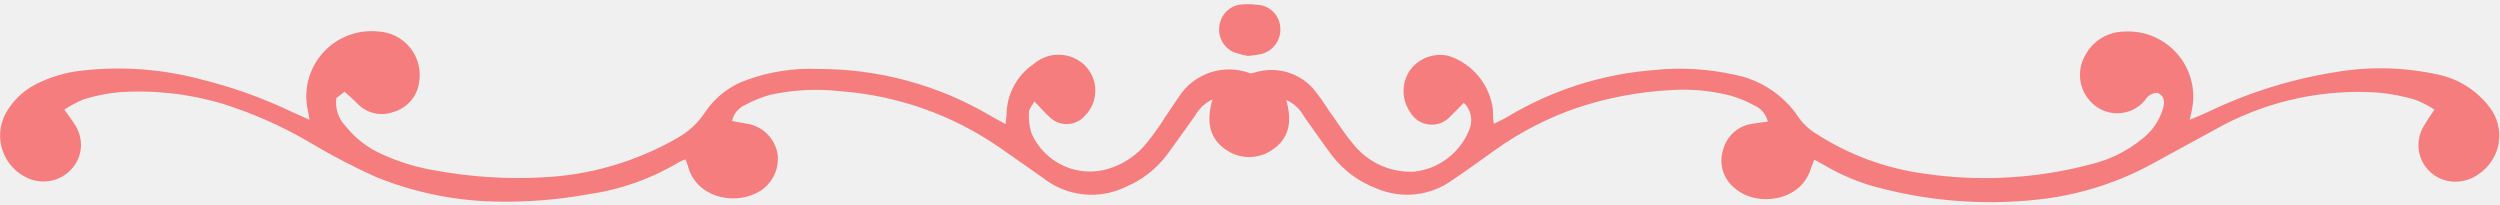
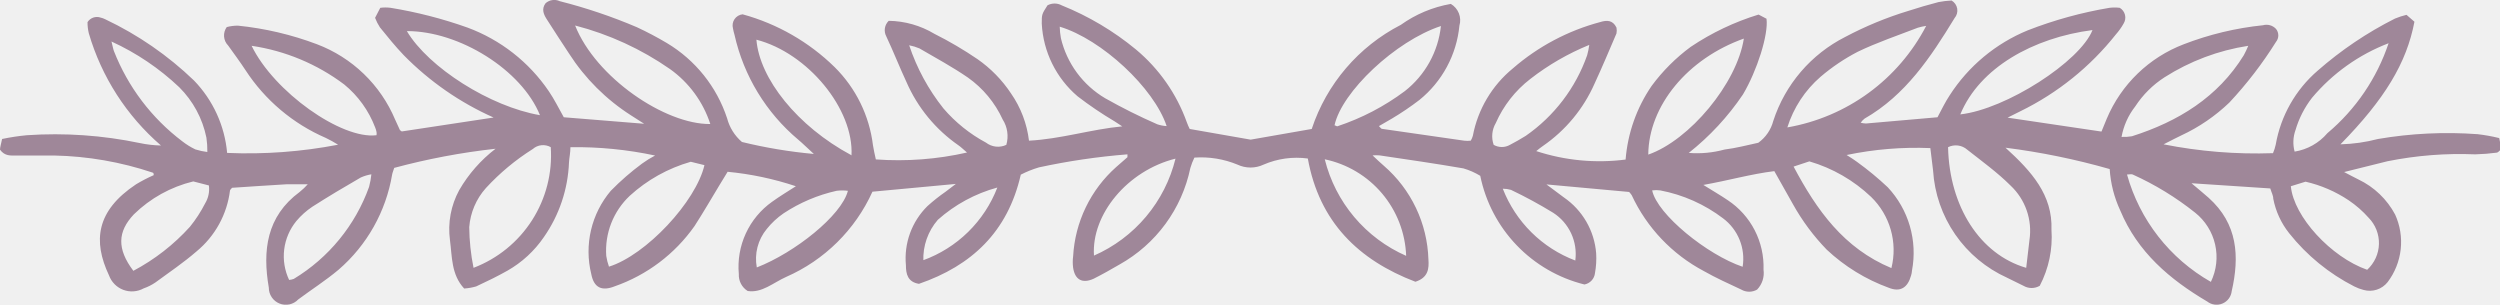
- <svg xmlns="http://www.w3.org/2000/svg" width="428" height="35" viewBox="0 0 428 35" fill="none">
-   <path d="M11.017 18.763C11.842 19.945 12.444 20.703 12.912 21.505C13.632 22.643 13.958 23.986 13.841 25.326C13.724 26.668 13.171 27.933 12.266 28.93C11.365 29.925 10.179 30.617 8.87 30.913C7.56 31.208 6.192 31.092 4.951 30.579C3.919 30.154 2.988 29.517 2.218 28.709C1.448 27.902 0.856 26.942 0.48 25.892C0.104 24.841 -0.048 23.724 0.034 22.611C0.117 21.498 0.432 20.415 0.959 19.432C2.126 17.323 3.886 15.602 6.021 14.482C8.478 13.215 11.146 12.406 13.893 12.097C20.711 11.305 27.617 11.796 34.254 13.546C39.714 14.881 45.02 16.779 50.088 19.209L52.987 20.502C52.809 19.521 52.719 18.83 52.563 18.161C52.307 16.483 52.438 14.768 52.946 13.148C53.454 11.528 54.325 10.045 55.493 8.813C56.661 7.58 58.095 6.631 59.686 6.037C61.277 5.443 62.983 5.221 64.673 5.386C65.753 5.427 66.811 5.701 67.775 6.19C68.738 6.679 69.584 7.372 70.254 8.22C70.924 9.068 71.402 10.051 71.655 11.101C71.908 12.152 71.93 13.244 71.72 14.304C71.528 15.442 71.018 16.503 70.249 17.363C69.479 18.223 68.481 18.848 67.371 19.164C66.289 19.565 65.112 19.633 63.991 19.359C62.87 19.085 61.857 18.481 61.082 17.626C60.436 16.98 59.744 16.378 58.986 15.709L57.581 16.801C57.466 17.673 57.55 18.56 57.829 19.394C58.107 20.228 58.571 20.988 59.187 21.617C60.855 23.715 63.015 25.369 65.476 26.433C68.419 27.779 71.533 28.717 74.731 29.22C80.613 30.29 86.6 30.679 92.571 30.379C100.8 30.048 108.827 27.73 115.965 23.623C117.9 22.554 119.54 21.022 120.737 19.164C122.458 16.619 124.952 14.696 127.851 13.68C131.799 12.25 135.99 11.614 140.184 11.807C150.486 11.803 160.603 14.551 169.487 19.766C170.268 20.235 171.093 20.658 172.163 21.238C172.163 20.524 172.32 20.101 172.32 19.655C172.33 17.925 172.764 16.223 173.585 14.7C174.405 13.176 175.586 11.877 177.025 10.915C177.934 10.139 179.041 9.631 180.222 9.446C181.403 9.261 182.612 9.407 183.715 9.867C184.647 10.244 185.472 10.845 186.115 11.617C186.758 12.39 187.2 13.31 187.401 14.294C187.602 15.279 187.556 16.298 187.267 17.261C186.978 18.224 186.455 19.1 185.745 19.811C185.369 20.245 184.906 20.597 184.387 20.844C183.868 21.09 183.303 21.226 182.729 21.243C182.154 21.26 181.582 21.157 181.05 20.941C180.517 20.725 180.035 20.401 179.634 19.989C178.809 19.254 178.073 18.384 177.092 17.358C176.691 18.094 176.178 18.629 176.155 19.164C176.08 20.384 176.223 21.607 176.579 22.776C177.642 25.245 179.58 27.235 182.021 28.362C184.462 29.49 187.234 29.676 189.803 28.885C192.389 28.095 194.675 26.541 196.36 24.426C197.475 22.999 198.59 21.505 199.527 19.967C200.307 18.875 200.999 17.738 201.757 16.667C203.019 14.662 204.939 13.156 207.188 12.408C209.437 11.66 211.876 11.716 214.089 12.565C214.491 12.565 215.026 12.297 215.583 12.208C217.219 11.842 218.921 11.911 220.522 12.408C222.122 12.905 223.564 13.812 224.704 15.04C225.712 16.254 226.636 17.535 227.47 18.875C228.875 20.792 230.124 22.865 231.662 24.649C232.91 26.228 234.52 27.483 236.357 28.306C238.193 29.129 240.202 29.496 242.211 29.376C244.294 29.128 246.269 28.316 247.924 27.027C249.579 25.738 250.85 24.021 251.599 22.063C251.89 21.305 251.952 20.479 251.778 19.686C251.603 18.893 251.2 18.169 250.618 17.604L248.388 19.833C247.936 20.366 247.36 20.781 246.711 21.041C246.062 21.3 245.359 21.396 244.664 21.322C243.968 21.247 243.302 21.003 242.723 20.611C242.144 20.22 241.669 19.692 241.341 19.075C240.654 18.041 240.288 16.827 240.288 15.586C240.288 14.345 240.654 13.131 241.341 12.097C242.078 11.053 243.113 10.254 244.31 9.805C245.507 9.356 246.811 9.276 248.054 9.578C250.045 10.241 251.81 11.452 253.143 13.073C254.477 14.694 255.325 16.659 255.591 18.741C255.591 19.477 255.591 20.19 255.747 21.193C256.617 20.747 257.308 20.457 257.978 20.056C265.647 15.434 274.293 12.67 283.222 11.985C287.769 11.518 292.362 11.782 296.826 12.766C299.087 13.185 301.24 14.057 303.156 15.329C305.072 16.601 306.712 18.247 307.976 20.168C308.81 21.317 309.873 22.281 311.098 22.999C316.568 26.502 322.73 28.784 329.162 29.688C338.788 31.149 348.612 30.61 358.02 28.105C361.178 27.347 364.127 25.892 366.65 23.846C368.426 22.511 369.718 20.632 370.33 18.496C370.62 17.381 370.575 16.4 369.326 15.887C368.896 15.896 368.476 16.019 368.108 16.242C367.74 16.465 367.437 16.781 367.23 17.158C366.215 18.378 364.77 19.162 363.193 19.349C361.616 19.536 360.028 19.11 358.756 18.161C357.467 17.191 356.572 15.788 356.236 14.211C355.9 12.634 356.145 10.988 356.927 9.578C357.556 8.339 358.512 7.296 359.691 6.562C360.87 5.827 362.228 5.428 363.617 5.408C365.33 5.297 367.045 5.583 368.629 6.244C370.213 6.904 371.624 7.921 372.75 9.216C373.877 10.51 374.689 12.047 375.124 13.707C375.559 15.367 375.605 17.105 375.258 18.785C375.147 19.209 375.058 19.655 374.879 20.502C376.106 19.989 376.953 19.655 377.778 19.276C384.633 15.95 391.935 13.637 399.455 12.409C405.366 11.352 411.428 11.466 417.296 12.743C420.854 13.468 424.026 15.466 426.216 18.362C426.877 19.213 427.357 20.189 427.626 21.232C427.896 22.275 427.951 23.362 427.786 24.427C427.621 25.491 427.24 26.511 426.667 27.423C426.094 28.335 425.341 29.121 424.454 29.732C423.069 30.775 421.339 31.253 419.615 31.07C418.592 30.958 417.612 30.595 416.762 30.015C415.912 29.434 415.218 28.653 414.742 27.74C414.266 26.828 414.022 25.812 414.032 24.783C414.041 23.754 414.304 22.743 414.798 21.84C415.405 20.78 416.067 19.753 416.783 18.763C415.724 18.073 414.595 17.498 413.415 17.046C411.326 16.438 409.182 16.035 407.015 15.842C397.936 15.25 388.869 17.146 380.789 21.327C376.641 23.556 372.649 25.786 368.523 28.016C362.979 31.043 356.936 33.052 350.683 33.946C341.224 35.214 331.611 34.662 322.36 32.319C318.789 31.476 315.367 30.093 312.213 28.216C311.745 27.926 311.232 27.681 310.608 27.347C310.362 28.016 310.139 28.528 309.961 29.041C308.199 34.481 300.862 35.462 297.116 32.319C296.11 31.563 295.366 30.512 294.986 29.313C294.606 28.114 294.61 26.827 294.997 25.63C295.301 24.463 295.947 23.414 296.854 22.619C297.761 21.824 298.885 21.32 300.082 21.171L302.646 20.814C302.514 20.218 302.243 19.661 301.855 19.189C301.468 18.716 300.975 18.341 300.416 18.094C299.091 17.354 297.684 16.771 296.224 16.355C292.809 15.493 289.277 15.185 285.764 15.441C280.454 15.744 275.206 16.741 270.154 18.406C265.095 20.119 260.315 22.569 255.97 25.675C253.584 27.391 251.198 29.108 248.745 30.758C246.898 32.12 244.728 32.979 242.448 33.248C240.168 33.518 237.858 33.19 235.743 32.296C232.689 31.162 230.015 29.192 228.027 26.611C226.355 24.381 224.838 22.152 223.233 19.922C222.563 18.674 221.496 17.686 220.2 17.113C221.248 20.77 220.802 23.802 217.546 25.831C216.401 26.548 215.071 26.916 213.72 26.888C212.369 26.86 211.056 26.438 209.941 25.675C206.908 23.668 206.529 20.636 207.577 17.002C206.32 17.614 205.278 18.594 204.589 19.811C202.983 22.041 201.445 24.27 199.794 26.5C197.948 28.943 195.485 30.851 192.658 32.029C190.411 33.107 187.907 33.537 185.428 33.269C182.95 33.001 180.595 32.047 178.631 30.513C176.133 28.774 173.658 26.99 171.16 25.273C163.098 19.687 153.69 16.354 143.908 15.62C139.842 15.152 135.726 15.371 131.732 16.266C130.276 16.683 128.87 17.259 127.539 17.983C126.979 18.23 126.486 18.609 126.102 19.086C125.718 19.563 125.454 20.125 125.331 20.725L127.562 21.126C128.943 21.279 130.237 21.881 131.244 22.84C132.251 23.798 132.916 25.06 133.137 26.433C133.292 27.802 133.011 29.185 132.334 30.386C131.658 31.587 130.62 32.544 129.368 33.121C125.153 35.128 119.065 33.567 117.771 28.395C117.651 28.015 117.509 27.643 117.348 27.28C116.965 27.418 116.593 27.582 116.233 27.77C111.484 30.613 106.214 32.478 100.733 33.255C95.394 34.227 89.968 34.646 84.543 34.503C77.593 34.327 70.732 32.892 64.294 30.267C60.468 28.543 56.745 26.6 53.143 24.448C48.399 21.649 43.348 19.405 38.09 17.76C32.31 16.035 26.266 15.37 20.249 15.798C18.261 16.002 16.297 16.398 14.384 16.98C13.21 17.471 12.083 18.068 11.017 18.763Z" fill="#F67D7D" />
-   <path d="M213.666 9.578C212.798 9.427 211.947 9.196 211.123 8.887C210.327 8.514 209.667 7.899 209.239 7.131C208.811 6.363 208.635 5.48 208.737 4.606C208.813 3.699 209.18 2.84 209.782 2.157C210.385 1.475 211.191 1.004 212.082 0.816C213.119 0.682 214.168 0.682 215.204 0.816C216.212 0.85 217.173 1.253 217.904 1.947C218.636 2.641 219.087 3.579 219.174 4.584C219.294 5.636 219.021 6.696 218.408 7.56C217.794 8.423 216.884 9.031 215.851 9.266C215.131 9.42 214.4 9.524 213.666 9.578Z" fill="#F67D7D" />
+ <svg xmlns="http://www.w3.org/2000/svg" width="279" height="34" viewBox="0 0 279 34" fill="none">
+   <g clip-path="url(#clip0_567_443)">
+     <path d="M34.403 20.565C33.589 20.565 32.789 20.565 31.99 20.565C29.955 20.682 27.92 20.827 25.9 20.957C25.813 21.074 25.682 21.161 25.668 21.262C25.339 23.915 24.008 26.342 21.947 28.045C20.493 29.309 18.895 30.383 17.354 31.516C16.944 31.796 16.5 32.021 16.031 32.184C15.688 32.374 15.307 32.486 14.915 32.514C14.524 32.542 14.131 32.486 13.764 32.348C13.396 32.21 13.063 31.994 12.787 31.715C12.511 31.436 12.299 31.101 12.165 30.732C10.363 26.912 10.712 23.543 15.188 20.565C15.821 20.186 16.476 19.847 17.151 19.549C17.151 19.418 17.151 19.273 17.02 19.258C13.489 18.076 9.799 17.435 6.075 17.356H1.802C1.192 17.356 0.538 17.443 0 16.702C0 16.426 0.131 16.034 0.233 15.511C1.149 15.317 2.076 15.177 3.009 15.09C7.219 14.805 11.45 15.098 15.581 15.961C16.365 16.129 17.163 16.221 17.964 16.237C14.129 12.927 11.333 8.579 9.912 3.718C9.813 3.309 9.764 2.89 9.767 2.469C9.918 2.234 10.143 2.057 10.406 1.964C10.669 1.872 10.956 1.871 11.22 1.961C11.402 2.002 11.578 2.065 11.744 2.149C15.397 3.878 18.745 6.188 21.656 8.99C23.774 11.181 25.076 14.031 25.348 17.065C29.497 17.243 33.653 16.936 37.731 16.15C37.29 15.873 36.834 15.621 36.365 15.395C32.697 13.808 29.578 11.176 27.397 7.828C26.787 6.899 26.118 5.998 25.464 5.083C25.197 4.814 25.034 4.459 25.005 4.081C24.976 3.704 25.082 3.328 25.304 3.021C25.707 2.915 26.123 2.862 26.54 2.861C29.563 3.166 32.534 3.864 35.376 4.938C37.324 5.676 39.102 6.802 40.601 8.248C42.1 9.693 43.289 11.428 44.097 13.347C44.271 13.739 44.446 14.131 44.635 14.524C44.635 14.524 44.722 14.596 44.838 14.669L55.085 13.115C51.334 11.446 47.932 9.086 45.056 6.158C44.111 5.17 43.254 4.11 42.397 3.05C42.18 2.717 41.999 2.361 41.859 1.99C42.048 1.641 42.237 1.278 42.44 0.871C42.821 0.822 43.207 0.822 43.588 0.871C46.512 1.347 49.387 2.086 52.178 3.079C55.867 4.445 59.038 6.928 61.247 10.181C61.843 11.052 62.309 11.996 62.919 13.086L71.886 13.812L70.433 12.882C67.649 11.107 65.283 8.748 63.5 5.969C62.686 4.735 61.872 3.486 61.073 2.236C60.681 1.641 60.39 1.031 60.884 0.363C61.096 0.173 61.36 0.05 61.641 0.009C61.923 -0.032 62.211 0.01 62.468 0.131C65.407 0.876 68.284 1.847 71.073 3.035C72.221 3.568 73.342 4.16 74.43 4.807C77.606 6.708 79.99 9.688 81.145 13.202C81.415 14.231 81.993 15.153 82.802 15.845C85.439 16.489 88.121 16.936 90.825 17.181C90.069 16.499 89.604 16.02 89.095 15.598C85.501 12.582 82.999 8.469 81.973 3.892C81.901 3.654 81.843 3.411 81.799 3.166C81.752 2.991 81.743 2.809 81.773 2.631C81.803 2.452 81.872 2.283 81.974 2.134C82.077 1.984 82.21 1.859 82.365 1.767C82.521 1.674 82.695 1.616 82.874 1.597C86.746 2.656 90.284 4.686 93.15 7.494C95.514 9.836 97.019 12.906 97.423 16.208C97.496 16.702 97.612 17.181 97.743 17.791C101.154 18.038 104.582 17.778 107.917 17.022C107.496 16.659 107.248 16.412 106.972 16.223C104.414 14.451 102.401 12.002 101.159 9.15C100.374 7.465 99.705 5.751 98.906 4.052C98.757 3.773 98.704 3.453 98.754 3.142C98.804 2.83 98.954 2.543 99.182 2.324C100.981 2.348 102.741 2.85 104.283 3.776C105.943 4.608 107.545 5.549 109.08 6.594C110.561 7.623 111.833 8.924 112.83 10.428C113.919 11.995 114.607 13.805 114.835 15.7C118.411 15.511 121.739 14.436 125.242 14.102L124.399 13.55C122.963 12.7 121.58 11.764 120.257 10.747C119.073 9.737 118.107 8.496 117.42 7.1C116.733 5.704 116.338 4.182 116.26 2.629C116.26 1.597 116.26 1.597 116.899 0.595C117.142 0.463 117.415 0.394 117.691 0.394C117.968 0.394 118.24 0.463 118.483 0.595C121.482 1.802 124.276 3.462 126.768 5.519C129.354 7.675 131.316 10.483 132.451 13.652C132.543 13.905 132.65 14.152 132.771 14.393L139.573 15.584L146.389 14.393C148.051 9.367 151.621 5.195 156.331 2.774C157.992 1.586 159.9 0.787 161.912 0.436C162.319 0.675 162.635 1.044 162.809 1.483C162.983 1.923 163.005 2.408 162.871 2.861C162.716 4.47 162.241 6.032 161.475 7.456C160.709 8.88 159.667 10.137 158.409 11.154C157.428 11.906 156.404 12.599 155.342 13.231C154.877 13.521 154.383 13.768 153.889 14.073C154.049 14.219 154.121 14.364 154.223 14.378L163.409 15.7C163.65 15.728 163.894 15.728 164.136 15.7C164.236 15.531 164.314 15.351 164.368 15.163C164.926 12.209 166.506 9.546 168.83 7.639C171.652 5.187 174.998 3.414 178.612 2.454C179.295 2.251 179.978 2.207 180.399 3.079C180.441 3.295 180.441 3.517 180.399 3.732C179.6 5.606 178.801 7.494 177.943 9.353C176.707 12.148 174.72 14.546 172.202 16.281C171.955 16.441 171.722 16.644 171.446 16.862C174.658 17.916 178.064 18.239 181.417 17.806C181.651 14.859 182.653 12.025 184.324 9.585C185.551 7.923 187.021 6.455 188.684 5.228C191.017 3.662 193.569 2.448 196.256 1.626L197.143 2.091C197.376 3.863 196.082 7.901 194.512 10.544C192.844 13.015 190.804 15.214 188.466 17.065C189.81 17.172 191.163 17.044 192.463 16.688C193.756 16.528 195.006 16.194 196.227 15.932C197.052 15.339 197.643 14.476 197.899 13.492C198.553 11.48 199.599 9.617 200.976 8.009C202.353 6.402 204.033 5.082 205.922 4.125C208.168 2.933 210.524 1.96 212.956 1.22C214.075 0.857 215.209 0.523 216.343 0.232C216.822 0.139 217.308 0.081 217.796 0.058C217.961 0.153 218.102 0.283 218.211 0.439C218.319 0.595 218.392 0.773 218.424 0.96C218.456 1.147 218.446 1.339 218.395 1.522C218.345 1.705 218.254 1.874 218.13 2.019C215.471 6.376 212.666 10.617 208.073 13.245C207.911 13.374 207.769 13.526 207.651 13.696C207.841 13.746 208.036 13.775 208.233 13.783L216.226 13.086C216.677 12.243 217.069 11.415 217.578 10.646C219.671 7.389 222.716 4.854 226.299 3.384C229.247 2.236 232.306 1.394 235.426 0.871C235.803 0.826 236.183 0.826 236.56 0.871C236.706 0.956 236.833 1.07 236.934 1.205C237.035 1.34 237.108 1.494 237.149 1.658C237.19 1.822 237.197 1.992 237.171 2.159C237.144 2.325 237.085 2.485 236.996 2.629C236.754 3.06 236.466 3.464 236.138 3.834C233.275 7.447 229.64 10.374 225.499 12.403L224.046 13.129L234.525 14.683C234.729 14.19 234.918 13.739 235.121 13.231C235.918 11.341 237.09 9.631 238.567 8.206C240.043 6.781 241.793 5.669 243.711 4.938C246.549 3.842 249.521 3.129 252.548 2.817C252.804 2.746 253.075 2.746 253.331 2.817C253.588 2.889 253.819 3.03 254.001 3.224C254.169 3.429 254.26 3.686 254.26 3.95C254.26 4.215 254.169 4.472 254.001 4.676C252.489 7.094 250.746 9.361 248.798 11.444C247.229 12.95 245.421 14.187 243.449 15.104C242.911 15.351 242.388 15.642 241.458 16.107C245.476 16.904 249.573 17.236 253.667 17.094C253.798 16.785 253.9 16.464 253.972 16.136C254.531 12.928 256.185 10.013 258.652 7.886C261.268 5.594 264.164 3.642 267.271 2.077C267.69 1.902 268.123 1.761 268.564 1.656L269.451 2.425C268.579 7.029 266.137 11.067 261.195 16.107C262.609 16.07 264.014 15.871 265.381 15.511C269.052 14.883 272.786 14.702 276.5 14.974C277.313 15.068 278.119 15.213 278.913 15.409L279.16 16.63C278.927 16.818 278.797 17.022 278.637 17.036C277.841 17.142 277.041 17.205 276.238 17.225C272.954 17.089 269.665 17.347 266.442 17.995C264.989 18.343 263.463 18.75 261.602 19.2C262.358 19.592 262.78 19.825 263.201 20.028C264.952 20.863 266.389 22.238 267.3 23.949C267.852 25.165 268.066 26.507 267.917 27.834C267.769 29.161 267.264 30.423 266.457 31.487C266.146 31.879 265.727 32.171 265.251 32.326C264.776 32.481 264.265 32.492 263.783 32.359C263.42 32.267 263.069 32.136 262.736 31.966C259.916 30.529 257.438 28.503 255.469 26.026C254.577 24.905 253.968 23.584 253.696 22.177C253.696 21.814 253.492 21.466 253.362 21.03L244.568 20.449C245.28 21.045 245.891 21.553 246.487 22.076C249.728 24.981 249.946 28.611 249.059 32.489C249.027 32.79 248.915 33.077 248.735 33.32C248.555 33.563 248.313 33.753 248.034 33.872C247.756 33.99 247.451 34.032 247.151 33.993C246.851 33.955 246.566 33.837 246.327 33.651C242.141 31.182 238.551 28.132 236.618 23.485C235.942 22.032 235.542 20.465 235.441 18.866C231.631 17.778 227.744 16.981 223.813 16.484C226.72 19.128 229.089 21.756 228.944 25.649C229.095 27.811 228.642 29.973 227.636 31.894C227.361 32.056 227.047 32.142 226.727 32.142C226.408 32.142 226.094 32.056 225.819 31.894L223.988 30.993C221.655 29.938 219.654 28.268 218.2 26.162C216.745 24.056 215.892 21.594 215.732 19.04C215.631 18.256 215.543 17.457 215.427 16.528C212.292 16.398 209.153 16.657 206.082 17.298C206.605 17.632 206.939 17.835 207.244 18.067C208.448 18.936 209.594 19.882 210.674 20.899C211.824 22.128 212.668 23.609 213.138 25.224C213.607 26.839 213.69 28.542 213.378 30.195C213.365 30.382 213.331 30.567 213.276 30.747C212.898 32.112 212.07 32.635 210.776 32.112C208.206 31.174 205.853 29.727 203.858 27.856C202.387 26.338 201.121 24.634 200.093 22.788L198.015 19.099C195.413 19.418 192.884 20.144 190.094 20.638C191.14 21.292 191.998 21.785 192.812 22.337C194.087 23.18 195.124 24.335 195.824 25.693C196.524 27.051 196.863 28.566 196.809 30.093C196.866 30.493 196.831 30.901 196.708 31.286C196.585 31.671 196.376 32.023 196.096 32.315C195.827 32.472 195.521 32.555 195.21 32.555C194.898 32.555 194.592 32.472 194.323 32.315C192.87 31.633 191.504 31.022 190.152 30.253C186.616 28.383 183.788 25.41 182.1 21.785C182.015 21.655 181.918 21.534 181.809 21.422L172.58 20.58L174.528 22.032C175.555 22.737 176.412 23.662 177.036 24.74C177.66 25.818 178.034 27.022 178.132 28.263C178.176 29.001 178.132 29.742 178.001 30.471C177.969 30.782 177.837 31.075 177.625 31.305C177.413 31.535 177.132 31.691 176.824 31.749C173.937 31.032 171.313 29.512 169.255 27.366C167.197 25.219 165.79 22.534 165.197 19.621C164.61 19.265 163.98 18.987 163.322 18.794C160.211 18.256 157.086 17.806 153.962 17.341C153.7 17.32 153.438 17.32 153.177 17.341C153.671 17.806 154.049 18.169 154.441 18.503C155.947 19.806 157.166 21.407 158.021 23.204C158.877 25.001 159.35 26.956 159.412 28.946C159.485 29.948 159.412 30.979 157.959 31.444C151.636 29.033 147.232 24.792 145.953 17.69C144.275 17.463 142.566 17.699 141.012 18.372C140.557 18.586 140.061 18.697 139.558 18.697C139.056 18.697 138.559 18.586 138.105 18.372C136.583 17.743 134.937 17.475 133.294 17.588C133.11 17.961 132.959 18.35 132.843 18.75C132.375 21.004 131.429 23.131 130.067 24.988C128.706 26.844 126.961 28.387 124.951 29.512C123.977 30.078 123.004 30.63 122.044 31.11C120.794 31.676 119.966 31.226 119.762 29.89C119.704 29.461 119.704 29.026 119.762 28.597C119.867 26.705 120.345 24.852 121.168 23.145C121.991 21.437 123.143 19.909 124.559 18.648L125.823 17.544C125.823 17.544 125.823 17.428 125.823 17.225C122.505 17.489 119.208 17.974 115.954 18.677C115.252 18.884 114.571 19.156 113.92 19.491C112.466 25.881 108.426 29.657 102.554 31.676C101.289 31.473 101.1 30.558 101.1 29.599C100.987 28.391 101.143 27.173 101.557 26.033C101.972 24.892 102.635 23.858 103.499 23.005C104.141 22.424 104.821 21.886 105.533 21.393L106.696 20.507L106.9 20.42L106.711 20.522L97.365 21.393C95.44 25.645 92.007 29.034 87.729 30.906C86.275 31.56 85.025 32.722 83.441 32.475C83.122 32.278 82.862 31.998 82.689 31.666C82.515 31.334 82.433 30.961 82.453 30.587C82.311 29.033 82.579 27.469 83.233 26.052C83.885 24.635 84.9 23.414 86.174 22.512C87.017 21.902 87.918 21.364 88.819 20.783C86.35 19.96 83.794 19.419 81.203 19.171L80.316 20.623C79.386 22.163 78.485 23.717 77.511 25.227C75.318 28.345 72.202 30.696 68.602 31.952C67.148 32.533 66.276 32.097 65.986 30.587C65.588 28.976 65.579 27.293 65.957 25.677C66.336 24.061 67.093 22.559 68.166 21.292C69.246 20.189 70.412 19.174 71.654 18.256C72.116 17.921 72.602 17.62 73.107 17.356C70.003 16.694 66.834 16.382 63.66 16.426C63.66 17.065 63.529 17.588 63.5 18.125C63.384 21.116 62.41 24.009 60.695 26.462C59.642 28.005 58.25 29.287 56.626 30.209C55.492 30.848 54.329 31.415 53.137 31.966C52.702 32.093 52.253 32.171 51.8 32.199C50.347 30.63 50.463 28.641 50.216 26.796C49.957 24.875 50.319 22.921 51.248 21.219C52.283 19.429 53.661 17.859 55.303 16.6C51.485 17.022 47.704 17.736 43.995 18.735C43.908 19.026 43.806 19.244 43.763 19.476C43.071 23.61 40.952 27.372 37.775 30.108C36.321 31.328 34.781 32.301 33.283 33.419C33.021 33.696 32.681 33.887 32.308 33.968C31.934 34.049 31.546 34.016 31.192 33.874C30.837 33.731 30.534 33.486 30.322 33.169C30.109 32.852 29.996 32.479 29.999 32.097C29.287 27.973 29.737 24.153 33.443 21.422C33.778 21.154 34.089 20.857 34.374 20.536L34.403 20.565ZM41.481 19.447C41.059 19.513 40.649 19.635 40.26 19.81C38.443 20.856 36.641 21.931 34.868 23.064C34.199 23.509 33.597 24.047 33.08 24.661C32.334 25.568 31.861 26.668 31.717 27.833C31.573 28.998 31.763 30.18 32.266 31.24C32.445 31.226 32.621 31.187 32.789 31.124C36.685 28.766 39.652 25.14 41.19 20.856C41.316 20.379 41.403 19.894 41.452 19.404L41.481 19.447ZM61.465 16.426C61.152 16.246 60.79 16.169 60.43 16.206C60.07 16.242 59.731 16.39 59.46 16.63C57.53 17.844 55.771 19.309 54.227 20.987C53.145 22.195 52.491 23.727 52.367 25.344C52.382 26.871 52.543 28.393 52.847 29.89C55.537 28.864 57.826 27.002 59.377 24.578C60.929 22.154 61.661 19.297 61.465 16.426ZM217.404 16.426C217.549 23.064 220.979 28.394 226.124 29.89C226.255 28.844 226.371 27.813 226.488 26.782C226.653 25.675 226.548 24.544 226.181 23.487C225.814 22.43 225.196 21.477 224.38 20.711C222.927 19.258 221.183 17.995 219.54 16.702C219.252 16.449 218.895 16.288 218.514 16.239C218.134 16.19 217.747 16.255 217.404 16.426ZM64.183 2.846C66.494 8.656 74.227 13.899 79.27 13.841C78.468 11.37 76.893 9.222 74.779 7.712C71.564 5.474 67.976 3.826 64.183 2.846ZM199.468 14.219C202.749 13.65 205.855 12.331 208.542 10.366C211.23 8.401 213.427 5.843 214.962 2.89C214.647 2.933 214.336 3.001 214.032 3.093C211.779 3.965 209.483 4.735 207.317 5.78C205.835 6.55 204.445 7.485 203.175 8.569C201.439 10.073 200.156 12.029 199.468 14.219ZM77.09 18.053C74.553 18.777 72.22 20.079 70.273 21.858C69.369 22.712 68.666 23.755 68.213 24.912C67.761 26.07 67.571 27.314 67.657 28.553C67.718 28.965 67.82 29.369 67.962 29.759C72.105 28.466 77.671 22.497 78.616 18.43L77.09 18.053ZM211.081 29.919C211.433 28.512 211.408 27.038 211.01 25.644C210.612 24.249 209.855 22.984 208.814 21.974C206.867 20.123 204.505 18.763 201.925 18.009L200.166 18.59C202.753 23.47 205.776 27.711 211.081 29.919ZM28.08 5.112C30.566 10.239 38.109 15.584 42.019 15.09C42.039 14.97 42.039 14.847 42.019 14.727C41.985 14.547 41.932 14.372 41.859 14.204C41.148 12.338 39.96 10.691 38.414 9.426C35.384 7.148 31.831 5.665 28.08 5.112ZM236.822 15.279C237.191 15.293 237.561 15.268 237.926 15.206C243.086 13.565 247.519 10.849 250.411 6.158C250.594 5.818 250.759 5.469 250.905 5.112C247.58 5.623 244.397 6.82 241.56 8.627C240.253 9.47 239.139 10.579 238.29 11.88C237.509 12.876 236.985 14.048 236.763 15.293L236.822 15.279ZM194.672 4.284C188.321 6.521 183.989 11.822 183.946 17.254C188.539 15.656 193.844 9.324 194.614 4.299L194.672 4.284ZM95.025 17.356C95.316 12.2 90.156 5.911 84.415 4.43C84.764 8.772 88.979 14.088 94.996 17.312L95.025 17.356ZM255.658 20.783C255.978 24.182 260.149 28.699 264.175 30.108C264.576 29.742 264.899 29.299 265.125 28.806C265.351 28.313 265.475 27.779 265.49 27.237C265.505 26.694 265.41 26.155 265.212 25.65C265.013 25.145 264.715 24.685 264.335 24.298C263.678 23.559 262.931 22.905 262.111 22.352C260.647 21.374 259.017 20.67 257.3 20.275L255.658 20.783ZM14.883 30.224C17.255 28.966 19.39 27.305 21.191 25.315C21.848 24.505 22.417 23.629 22.892 22.7C23.256 22.099 23.404 21.393 23.313 20.696L21.569 20.246C19.069 20.853 16.779 22.122 14.941 23.92C13.11 25.852 13.037 27.784 14.883 30.224ZM246.734 31.458C247.361 30.162 247.529 28.691 247.209 27.287C246.89 25.883 246.102 24.629 244.975 23.732C242.84 22.03 240.502 20.6 238.013 19.476C237.868 19.404 237.679 19.476 237.374 19.476C238.787 24.549 242.152 28.857 246.734 31.458ZM112.306 16.165C112.444 15.691 112.479 15.193 112.408 14.705C112.338 14.216 112.165 13.749 111.899 13.333C111.04 11.46 109.702 9.846 108.019 8.656C106.289 7.465 104.429 6.463 102.612 5.403C102.243 5.245 101.858 5.128 101.464 5.054C102.315 7.608 103.609 9.992 105.286 12.098C106.62 13.655 108.232 14.95 110.039 15.918C110.357 16.164 110.738 16.318 111.138 16.361C111.538 16.405 111.942 16.337 112.306 16.165ZM166.694 16.165C166.97 16.323 167.283 16.406 167.602 16.406C167.921 16.406 168.234 16.323 168.51 16.165C169.106 15.845 169.702 15.526 170.269 15.163C173.448 12.959 175.849 9.807 177.129 6.158C177.232 5.781 177.31 5.398 177.362 5.011C175.003 5.971 172.788 7.252 170.778 8.816C169.102 10.109 167.778 11.802 166.926 13.739C166.714 14.103 166.583 14.508 166.543 14.926C166.503 15.345 166.554 15.768 166.694 16.165ZM218.77 12.766C223.857 12.2 232.142 6.87 233.522 3.355C226.909 4.212 220.921 7.552 218.77 12.766ZM60.259 12.853C58.224 7.814 51.262 3.456 45.405 3.471C47.818 7.538 54.722 11.909 60.259 12.853ZM118.265 2.977C118.277 3.406 118.321 3.833 118.396 4.255C118.725 5.649 119.333 6.961 120.182 8.114C121.031 9.267 122.105 10.237 123.338 10.965C125.225 12.032 127.165 13.001 129.152 13.87C129.49 13.985 129.842 14.053 130.198 14.073C128.788 9.818 122.945 4.386 118.265 2.977ZM160.807 2.905C155.735 4.575 149.732 10.254 148.933 13.986C149.049 13.986 149.18 14.131 149.267 14.088C151.966 13.192 154.504 11.868 156.781 10.166C157.904 9.286 158.838 8.19 159.53 6.943C160.221 5.695 160.656 4.322 160.807 2.905ZM12.441 4.633C12.601 5.257 12.63 5.49 12.717 5.708C14.283 9.702 16.924 13.186 20.348 15.773C20.799 16.124 21.286 16.426 21.801 16.673C22.237 16.812 22.685 16.909 23.139 16.963C23.147 16.429 23.113 15.895 23.037 15.366C22.604 13.229 21.547 11.268 19.999 9.731C17.778 7.627 15.225 5.905 12.441 4.633ZM266.573 4.822C263.254 6.093 260.313 8.187 258.027 10.907C257.191 11.982 256.565 13.203 256.181 14.509C255.9 15.283 255.865 16.125 256.079 16.92C257.507 16.69 258.806 15.959 259.742 14.858C262.904 12.202 265.268 8.723 266.573 4.807V4.822ZM131.186 17.704C125.823 19.04 121.783 23.935 122.088 28.524C124.333 27.539 126.322 26.051 127.9 24.174C129.477 22.298 130.602 20.084 131.186 17.704ZM156.927 28.553C156.835 26.001 155.89 23.553 154.244 21.6C152.598 19.647 150.344 18.301 147.843 17.777C148.432 20.148 149.557 22.352 151.132 24.22C152.706 26.088 154.689 27.571 156.927 28.553ZM94.618 21.292C94.203 21.241 93.783 21.241 93.368 21.292C91.26 21.763 89.255 22.615 87.453 23.804C86.739 24.293 86.102 24.885 85.563 25.562C85.077 26.152 84.726 26.841 84.535 27.581C84.344 28.322 84.318 29.095 84.459 29.846C88.717 28.19 93.906 24.051 94.618 21.321V21.292ZM194.483 29.744C194.64 28.739 194.522 27.71 194.14 26.766C193.759 25.823 193.129 25 192.318 24.385C190.248 22.808 187.84 21.734 185.283 21.248C184.984 21.205 184.681 21.205 184.382 21.248C184.934 23.92 190.544 28.452 194.483 29.773V29.744ZM175.807 29.047C175.938 28.021 175.776 26.978 175.339 26.04C174.901 25.101 174.207 24.306 173.336 23.746C171.812 22.812 170.24 21.958 168.627 21.19C168.329 21.104 168.021 21.06 167.711 21.059C168.423 22.888 169.512 24.546 170.906 25.927C172.301 27.309 173.97 28.381 175.807 29.076V29.047ZM103.019 29.047C104.901 28.365 106.614 27.287 108.043 25.886C109.472 24.486 110.584 22.795 111.304 20.928C108.841 21.6 106.567 22.833 104.661 24.53C103.556 25.803 102.979 27.45 103.048 29.134L103.019 29.047Z" fill="#9F8799" />
+   </g>
+   <defs>
+     <clipPath id="clip0_567_443">
+       <rect width="279" height="34" fill="white" />
+     </clipPath>
+   </defs>
</svg>
